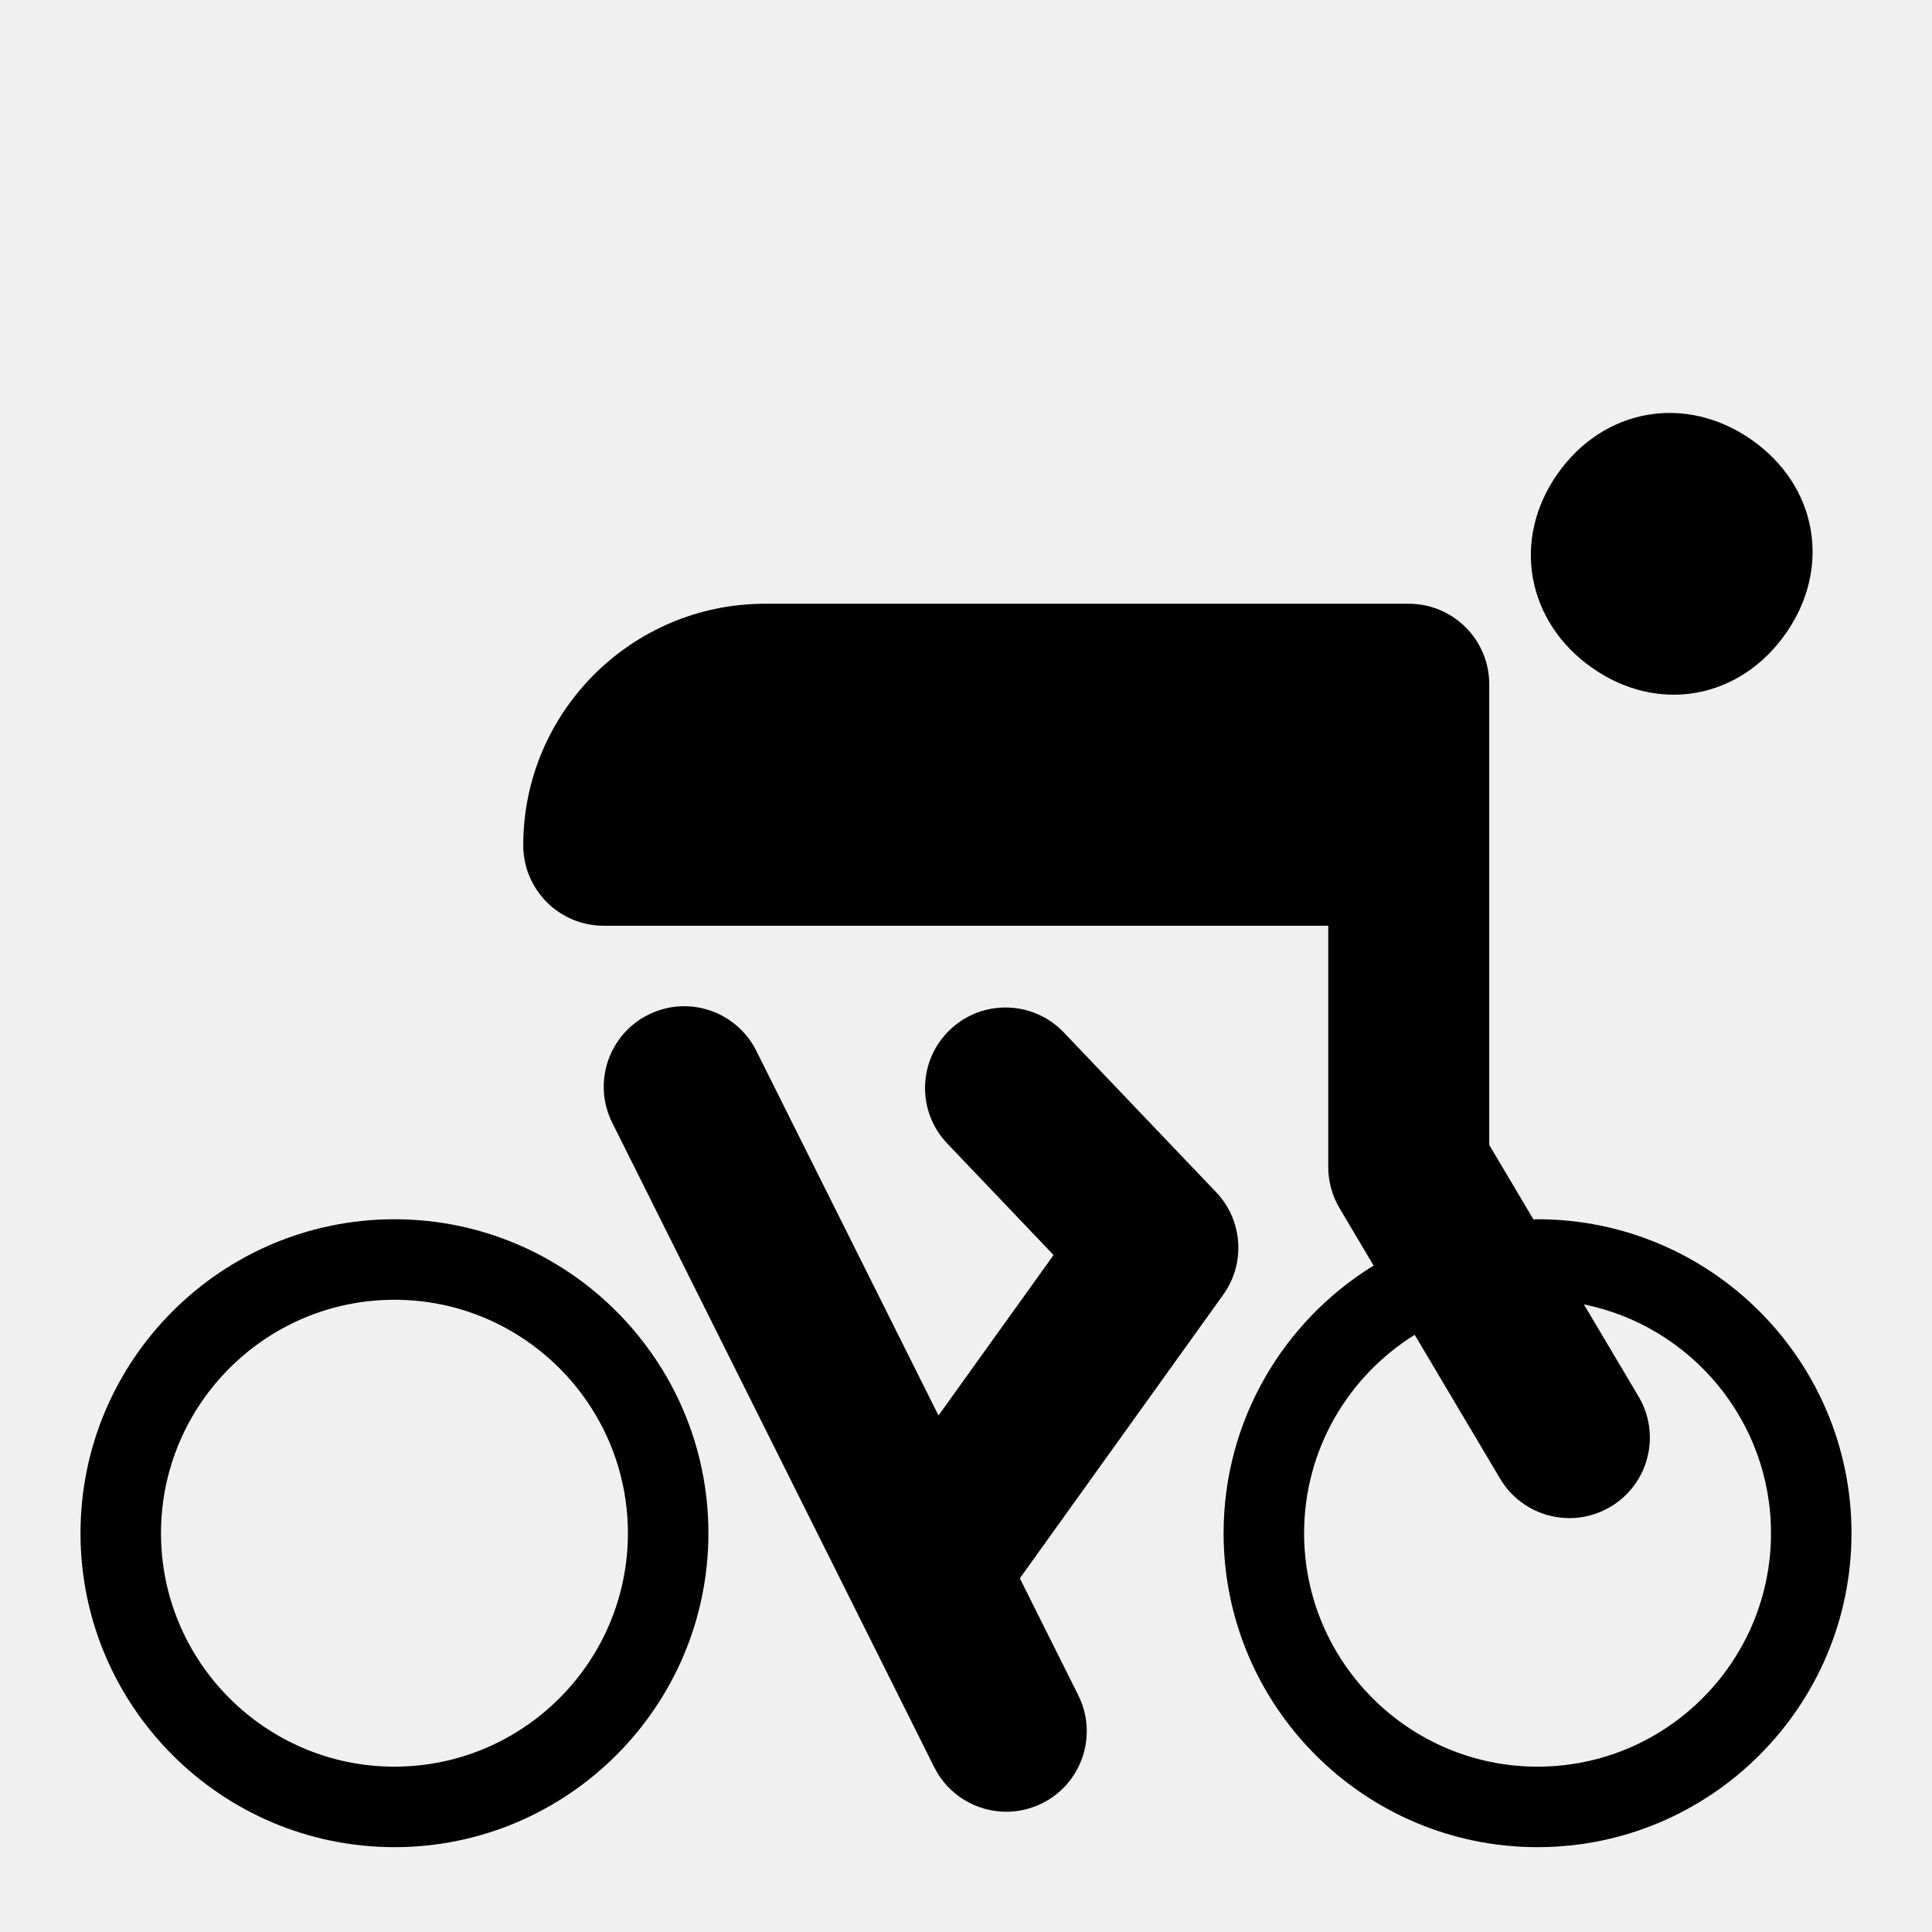
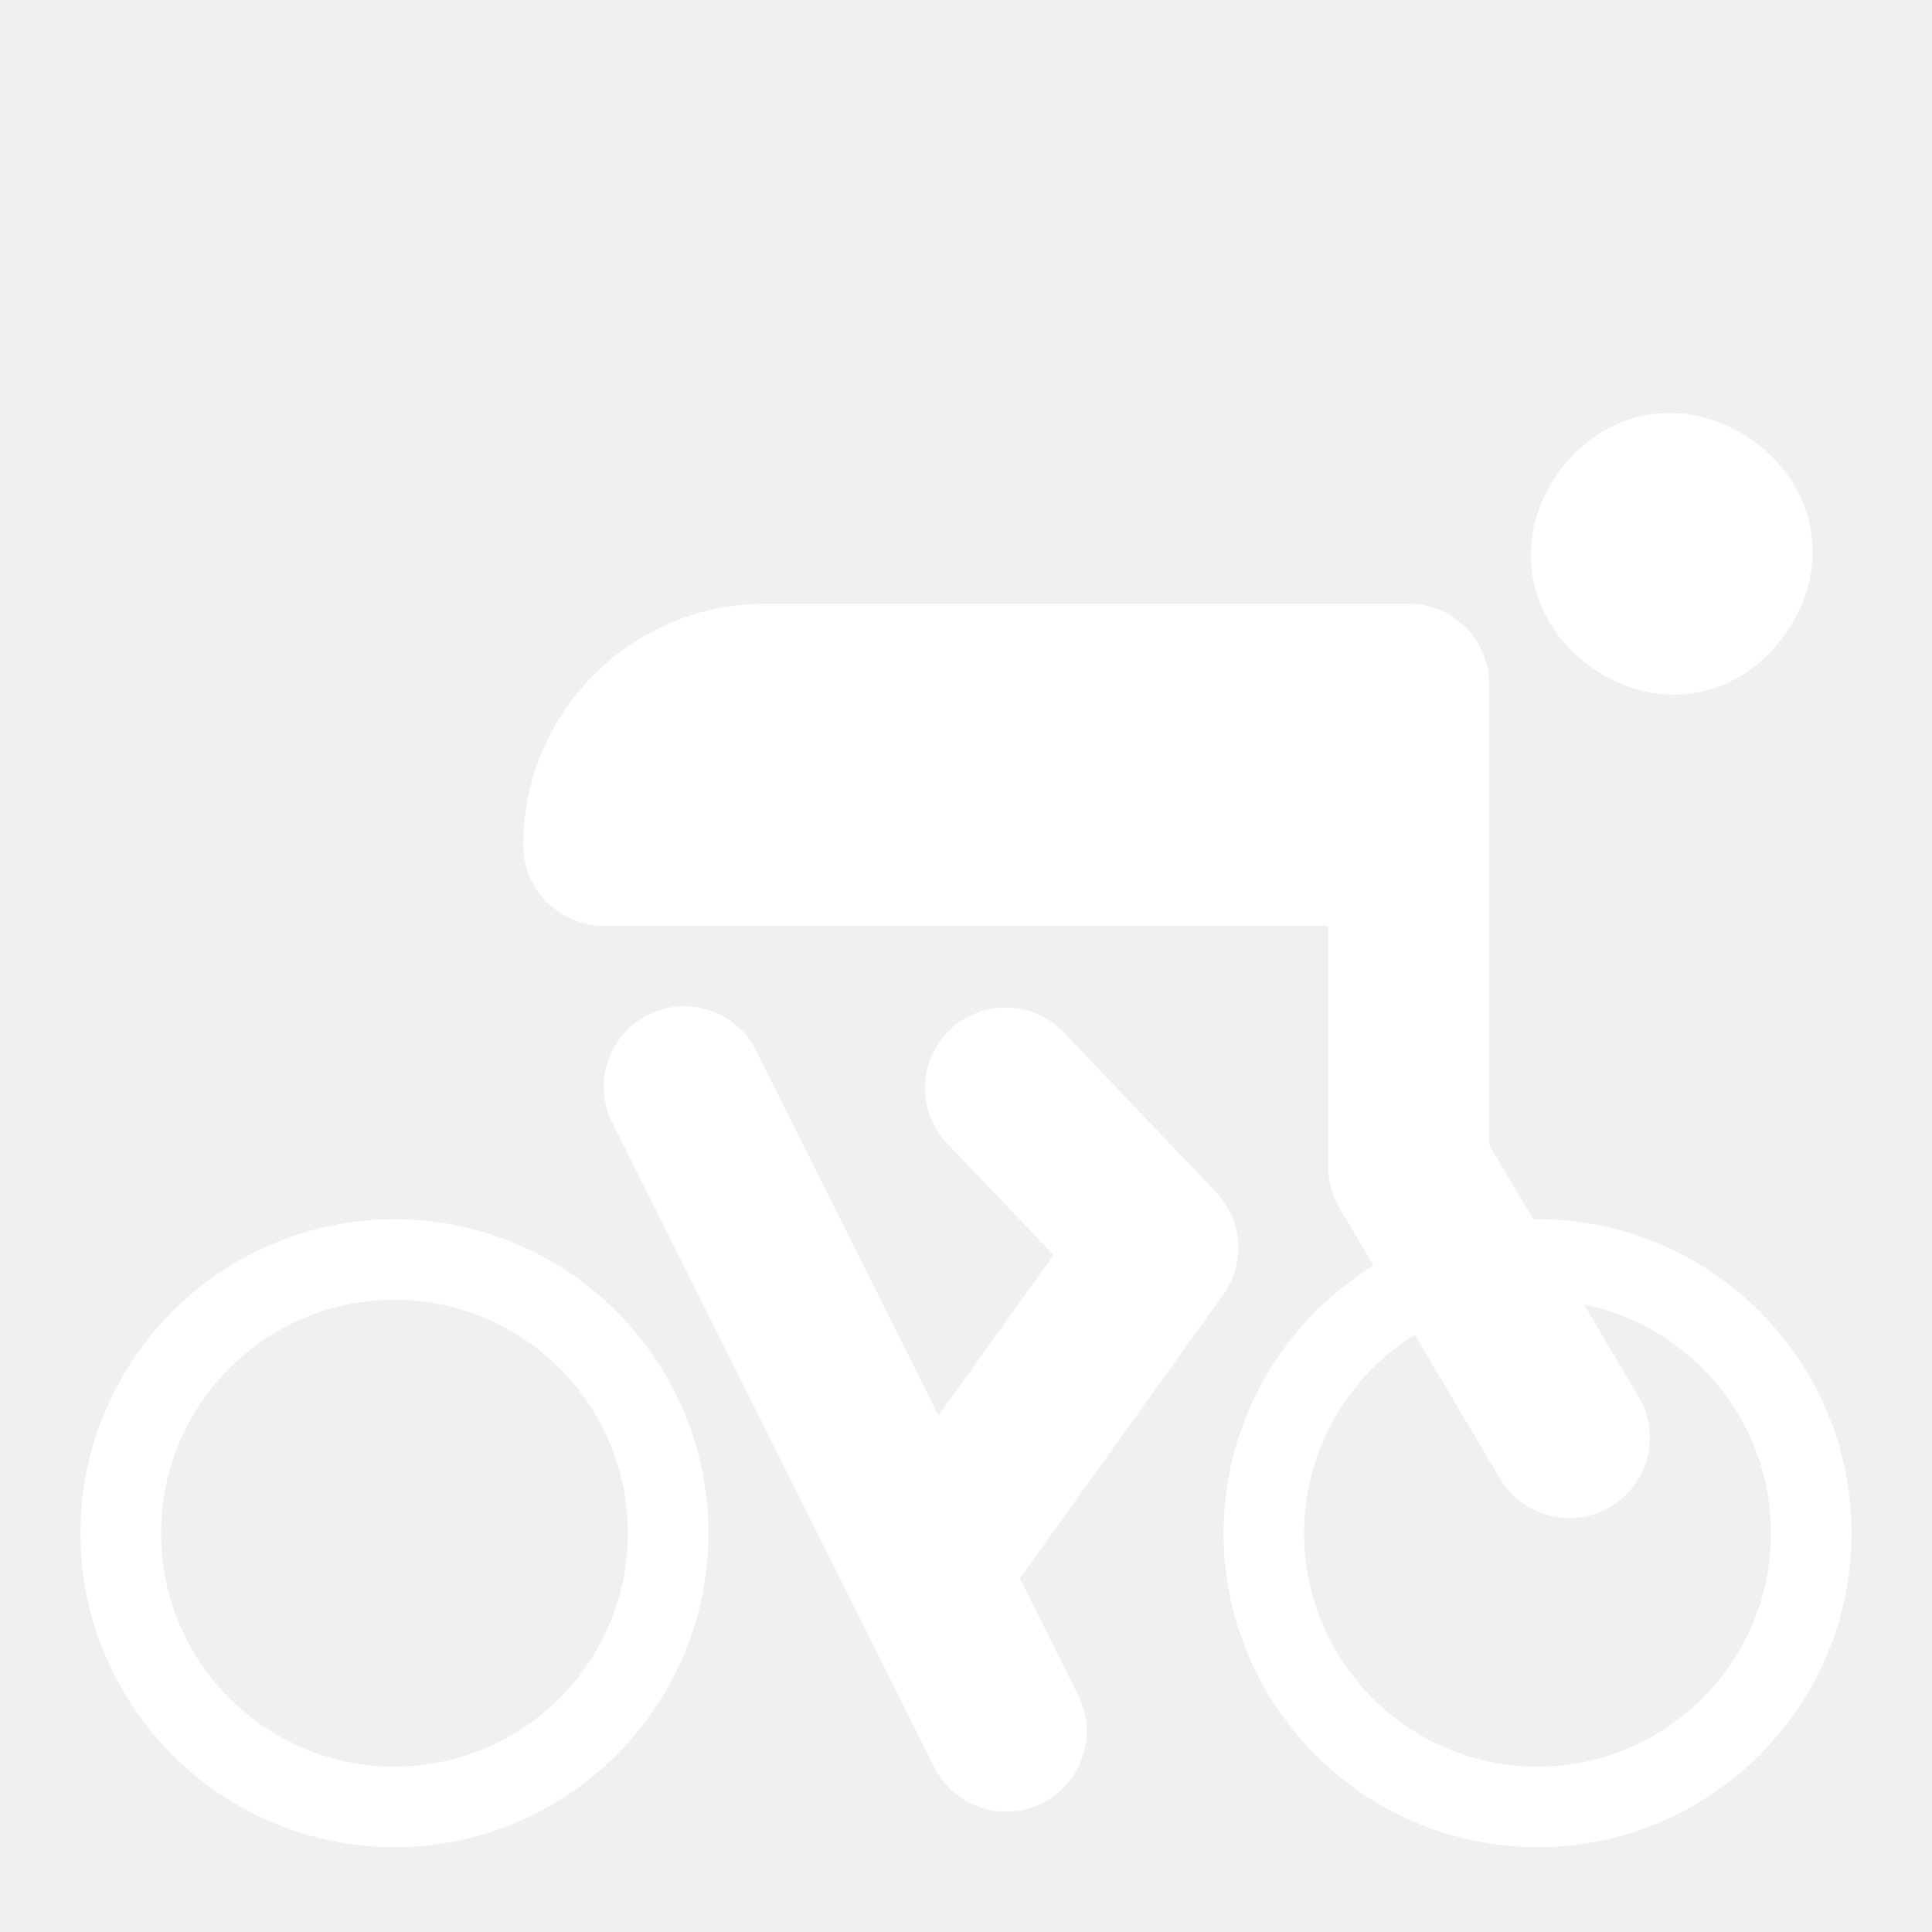
<svg xmlns="http://www.w3.org/2000/svg" width="1000pt" height="1000pt" viewBox="0 0 1000 1000">
-   <path d="M 824.211 345.762 C 858.293 369.59 900.441 361.934 924.305 327.906 C 948.168 293.879 940.676 251.449 906.594 227.621 C 872.512 203.793 830.008 211.27 806.145 245.297 C 782.277 279.328 790.129 321.934 824.211 345.762 Z M 204.168 631.086 C 114.562 631.086 41.668 703.984 41.668 793.586 C 41.668 883.191 114.562 956.086 204.168 956.086 C 293.77 956.086 366.668 883.191 366.668 793.586 C 366.668 703.984 293.77 631.086 204.168 631.086 Z M 204.168 914.422 C 137.539 914.422 83.332 860.211 83.332 793.586 C 83.332 726.961 137.539 672.754 204.168 672.754 C 270.793 672.754 325 726.961 325 793.586 C 325 860.211 270.797 914.422 204.168 914.422 Z M 795.832 631.086 C 795.113 631.086 794.406 631.133 793.691 631.141 L 770.832 592.641 L 770.832 354.168 C 770.832 331.152 752.18 312.5 729.168 312.5 L 395.922 312.5 C 326.949 312.5 270.832 368.574 270.832 437.5 C 270.832 460.512 289.488 479.168 312.5 479.168 L 687.5 479.168 L 687.5 604.074 C 687.5 611.559 689.516 618.91 693.336 625.348 L 710.98 655.066 C 664.441 683.68 633.332 735.062 633.332 793.586 C 633.332 883.191 706.23 956.086 795.832 956.086 C 885.438 956.086 958.332 883.191 958.332 793.586 C 958.332 703.984 885.438 631.086 795.832 631.086 Z M 795.832 914.422 C 729.207 914.422 675 860.211 675 793.586 C 675 750.273 697.918 712.23 732.25 690.895 L 776.465 765.379 C 784.254 778.492 798.113 785.777 812.336 785.777 C 819.57 785.777 826.895 783.895 833.566 779.934 C 853.355 768.188 859.871 742.621 848.125 722.836 L 819.816 675.152 C 874.996 686.309 916.668 735.172 916.668 793.586 C 916.668 860.211 862.461 914.422 795.832 914.422 Z M 629.461 617.078 L 550.617 534.395 C 534.734 517.738 508.363 517.113 491.711 532.992 C 475.055 548.871 474.43 575.246 490.309 591.898 L 545.328 649.602 L 485.762 732.652 L 391.441 543.875 C 381.152 523.293 356.133 514.934 335.543 525.227 C 314.957 535.512 306.609 560.535 316.895 581.121 L 441.84 831.195 L 441.93 831.375 L 483.559 914.703 C 490.859 929.309 505.578 937.754 520.867 937.754 C 527.121 937.754 533.48 936.336 539.457 933.352 C 560.043 923.066 568.395 898.043 558.109 877.453 L 527.867 816.926 L 633.164 670.113 C 644.836 653.848 643.281 631.57 629.461 617.078 Z M 629.461 617.078" />
+   <path fill="#FFFFFF" d="M 824.211 345.762 C 858.293 369.59 900.441 361.934 924.305 327.906 C 948.168 293.879 940.676 251.449 906.594 227.621 C 872.512 203.793 830.008 211.27 806.145 245.297 C 782.277 279.328 790.129 321.934 824.211 345.762 Z M 204.168 631.086 C 114.562 631.086 41.668 703.984 41.668 793.586 C 41.668 883.191 114.562 956.086 204.168 956.086 C 293.77 956.086 366.668 883.191 366.668 793.586 C 366.668 703.984 293.77 631.086 204.168 631.086 Z M 204.168 914.422 C 137.539 914.422 83.332 860.211 83.332 793.586 C 83.332 726.961 137.539 672.754 204.168 672.754 C 270.793 672.754 325 726.961 325 793.586 C 325 860.211 270.797 914.422 204.168 914.422 Z M 795.832 631.086 C 795.113 631.086 794.406 631.133 793.691 631.141 L 770.832 592.641 L 770.832 354.168 C 770.832 331.152 752.18 312.5 729.168 312.5 L 395.922 312.5 C 326.949 312.5 270.832 368.574 270.832 437.5 C 270.832 460.512 289.488 479.168 312.5 479.168 L 687.5 479.168 L 687.5 604.074 C 687.5 611.559 689.516 618.91 693.336 625.348 L 710.98 655.066 C 664.441 683.68 633.332 735.062 633.332 793.586 C 633.332 883.191 706.23 956.086 795.832 956.086 C 885.438 956.086 958.332 883.191 958.332 793.586 C 958.332 703.984 885.438 631.086 795.832 631.086 Z M 795.832 914.422 C 729.207 914.422 675 860.211 675 793.586 C 675 750.273 697.918 712.23 732.25 690.895 L 776.465 765.379 C 784.254 778.492 798.113 785.777 812.336 785.777 C 819.57 785.777 826.895 783.895 833.566 779.934 C 853.355 768.188 859.871 742.621 848.125 722.836 L 819.816 675.152 C 874.996 686.309 916.668 735.172 916.668 793.586 C 916.668 860.211 862.461 914.422 795.832 914.422 Z M 629.461 617.078 L 550.617 534.395 C 534.734 517.738 508.363 517.113 491.711 532.992 C 475.055 548.871 474.43 575.246 490.309 591.898 L 545.328 649.602 L 485.762 732.652 L 391.441 543.875 C 381.152 523.293 356.133 514.934 335.543 525.227 C 314.957 535.512 306.609 560.535 316.895 581.121 L 441.84 831.195 L 441.93 831.375 L 483.559 914.703 C 490.859 929.309 505.578 937.754 520.867 937.754 C 527.121 937.754 533.48 936.336 539.457 933.352 C 560.043 923.066 568.395 898.043 558.109 877.453 L 527.867 816.926 L 633.164 670.113 C 644.836 653.848 643.281 631.57 629.461 617.078 Z M 629.461 617.078" />
</svg>
